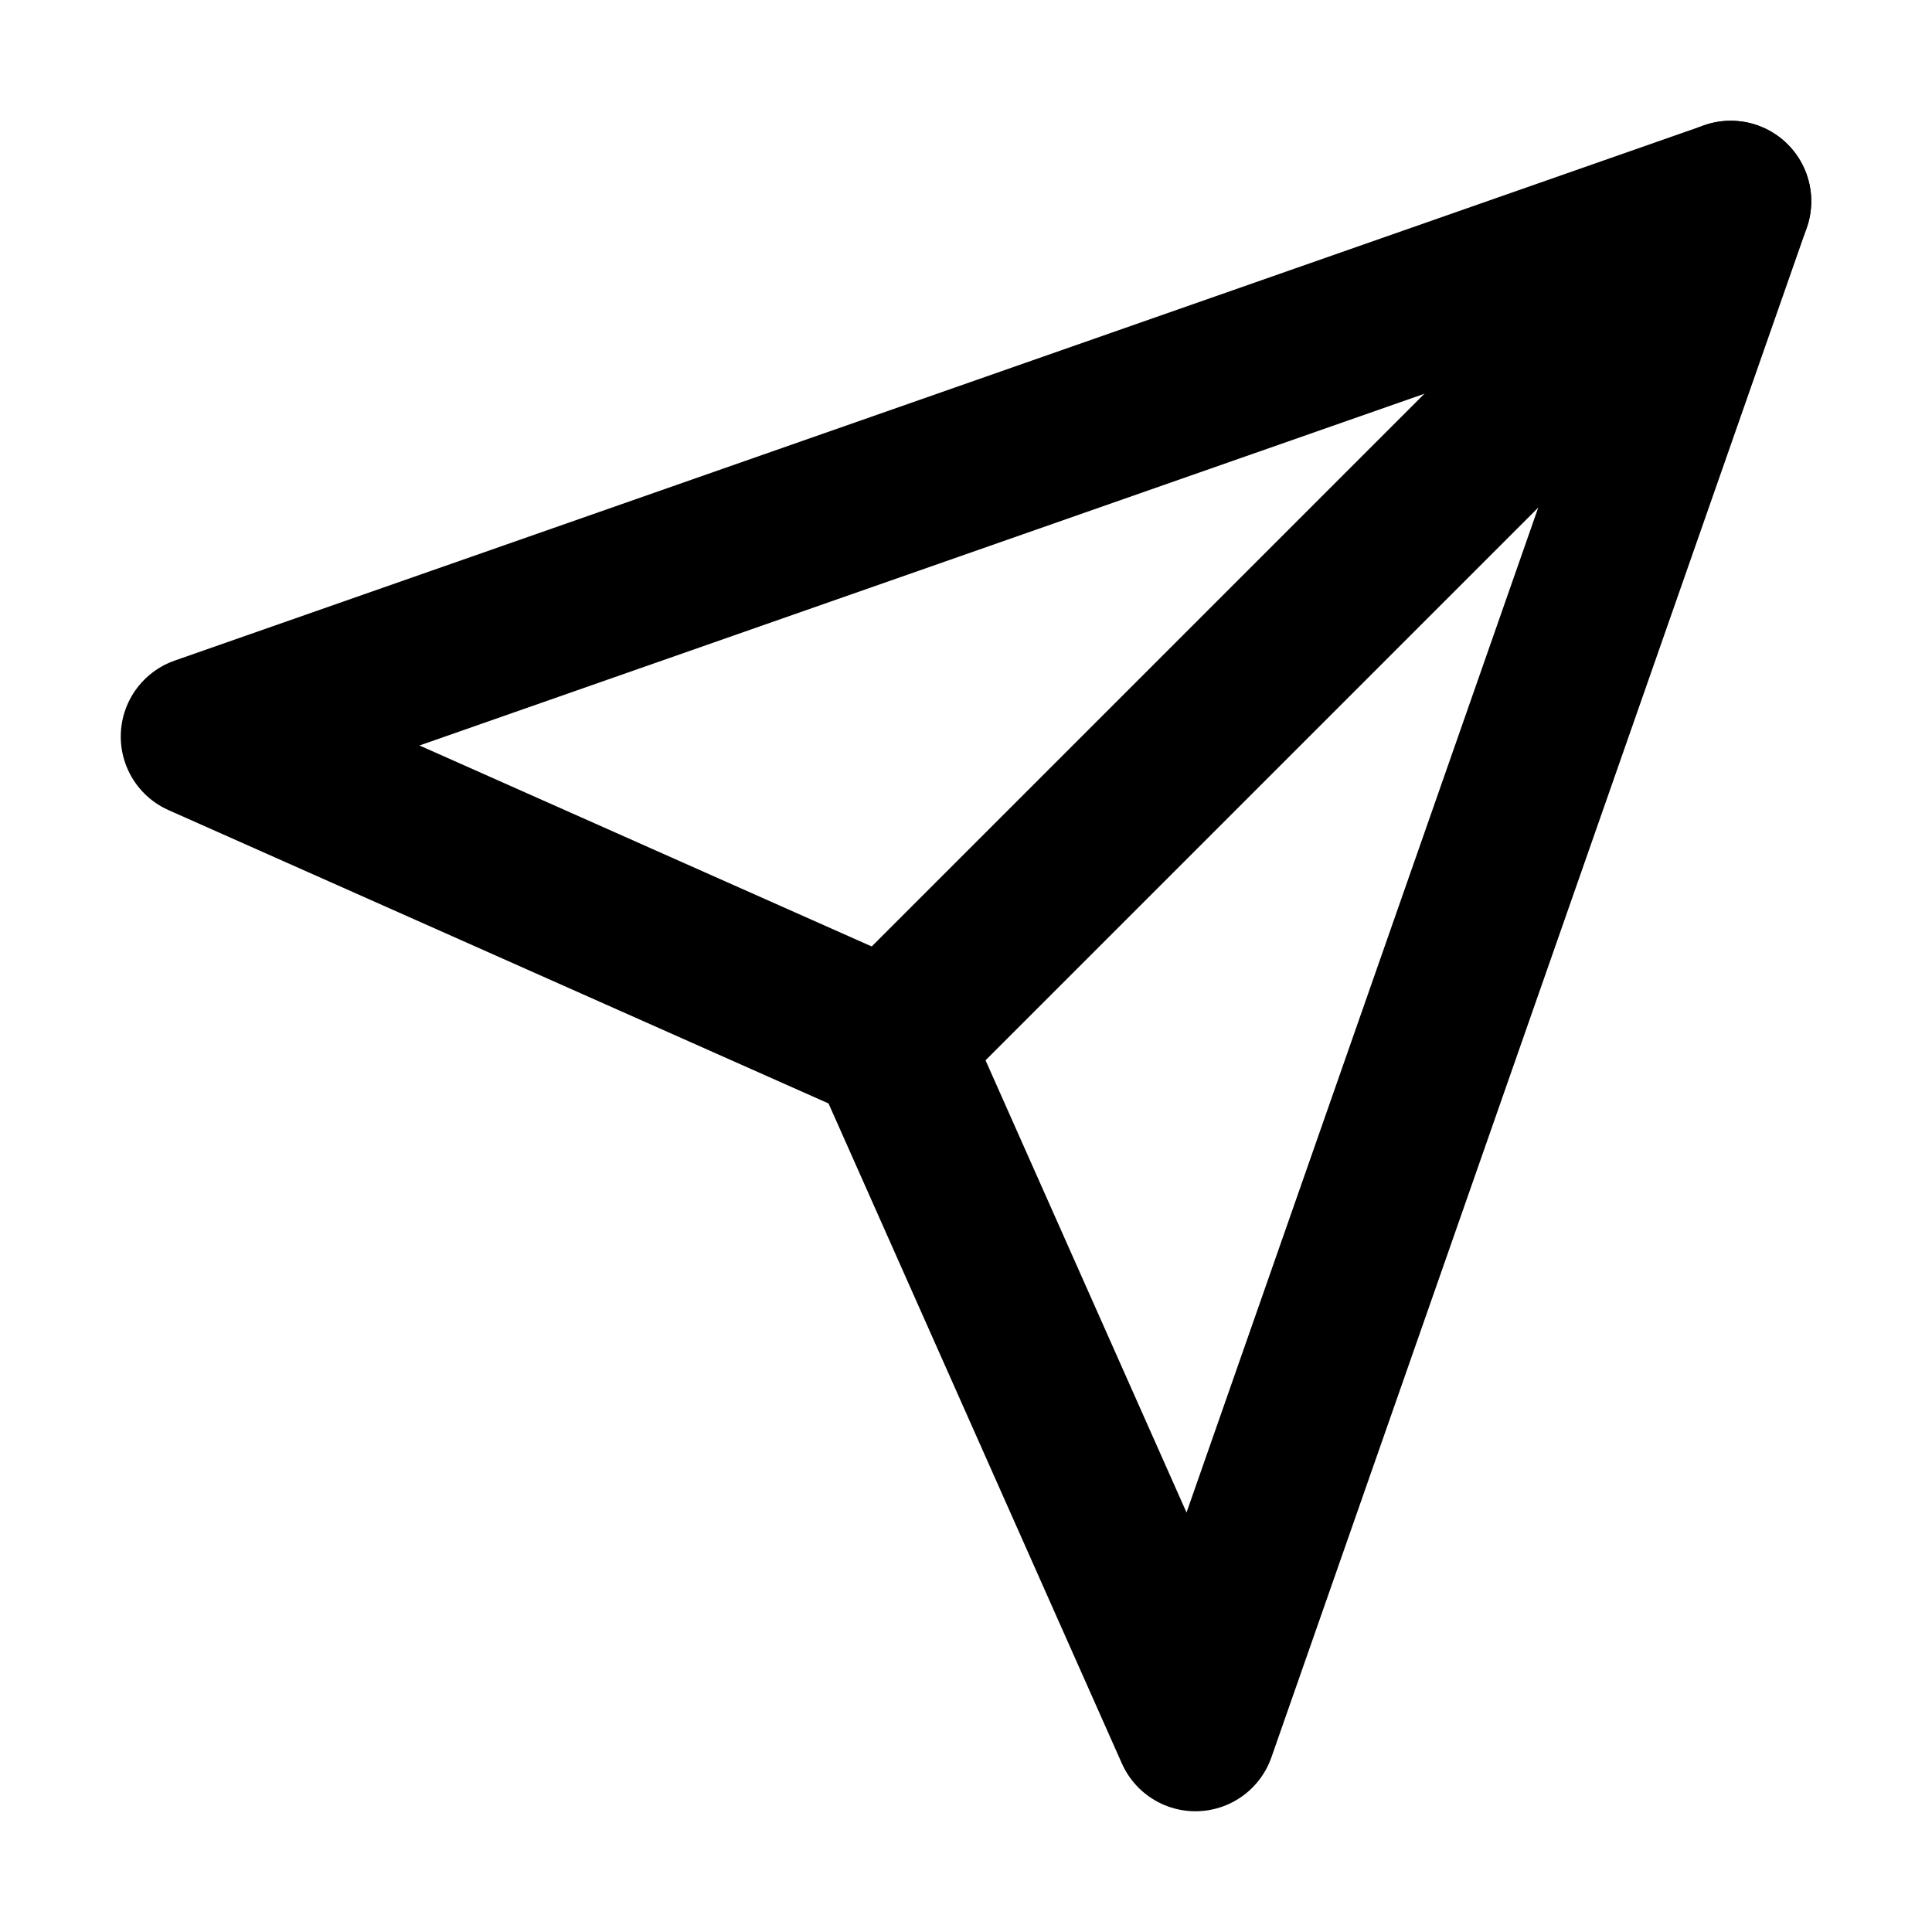
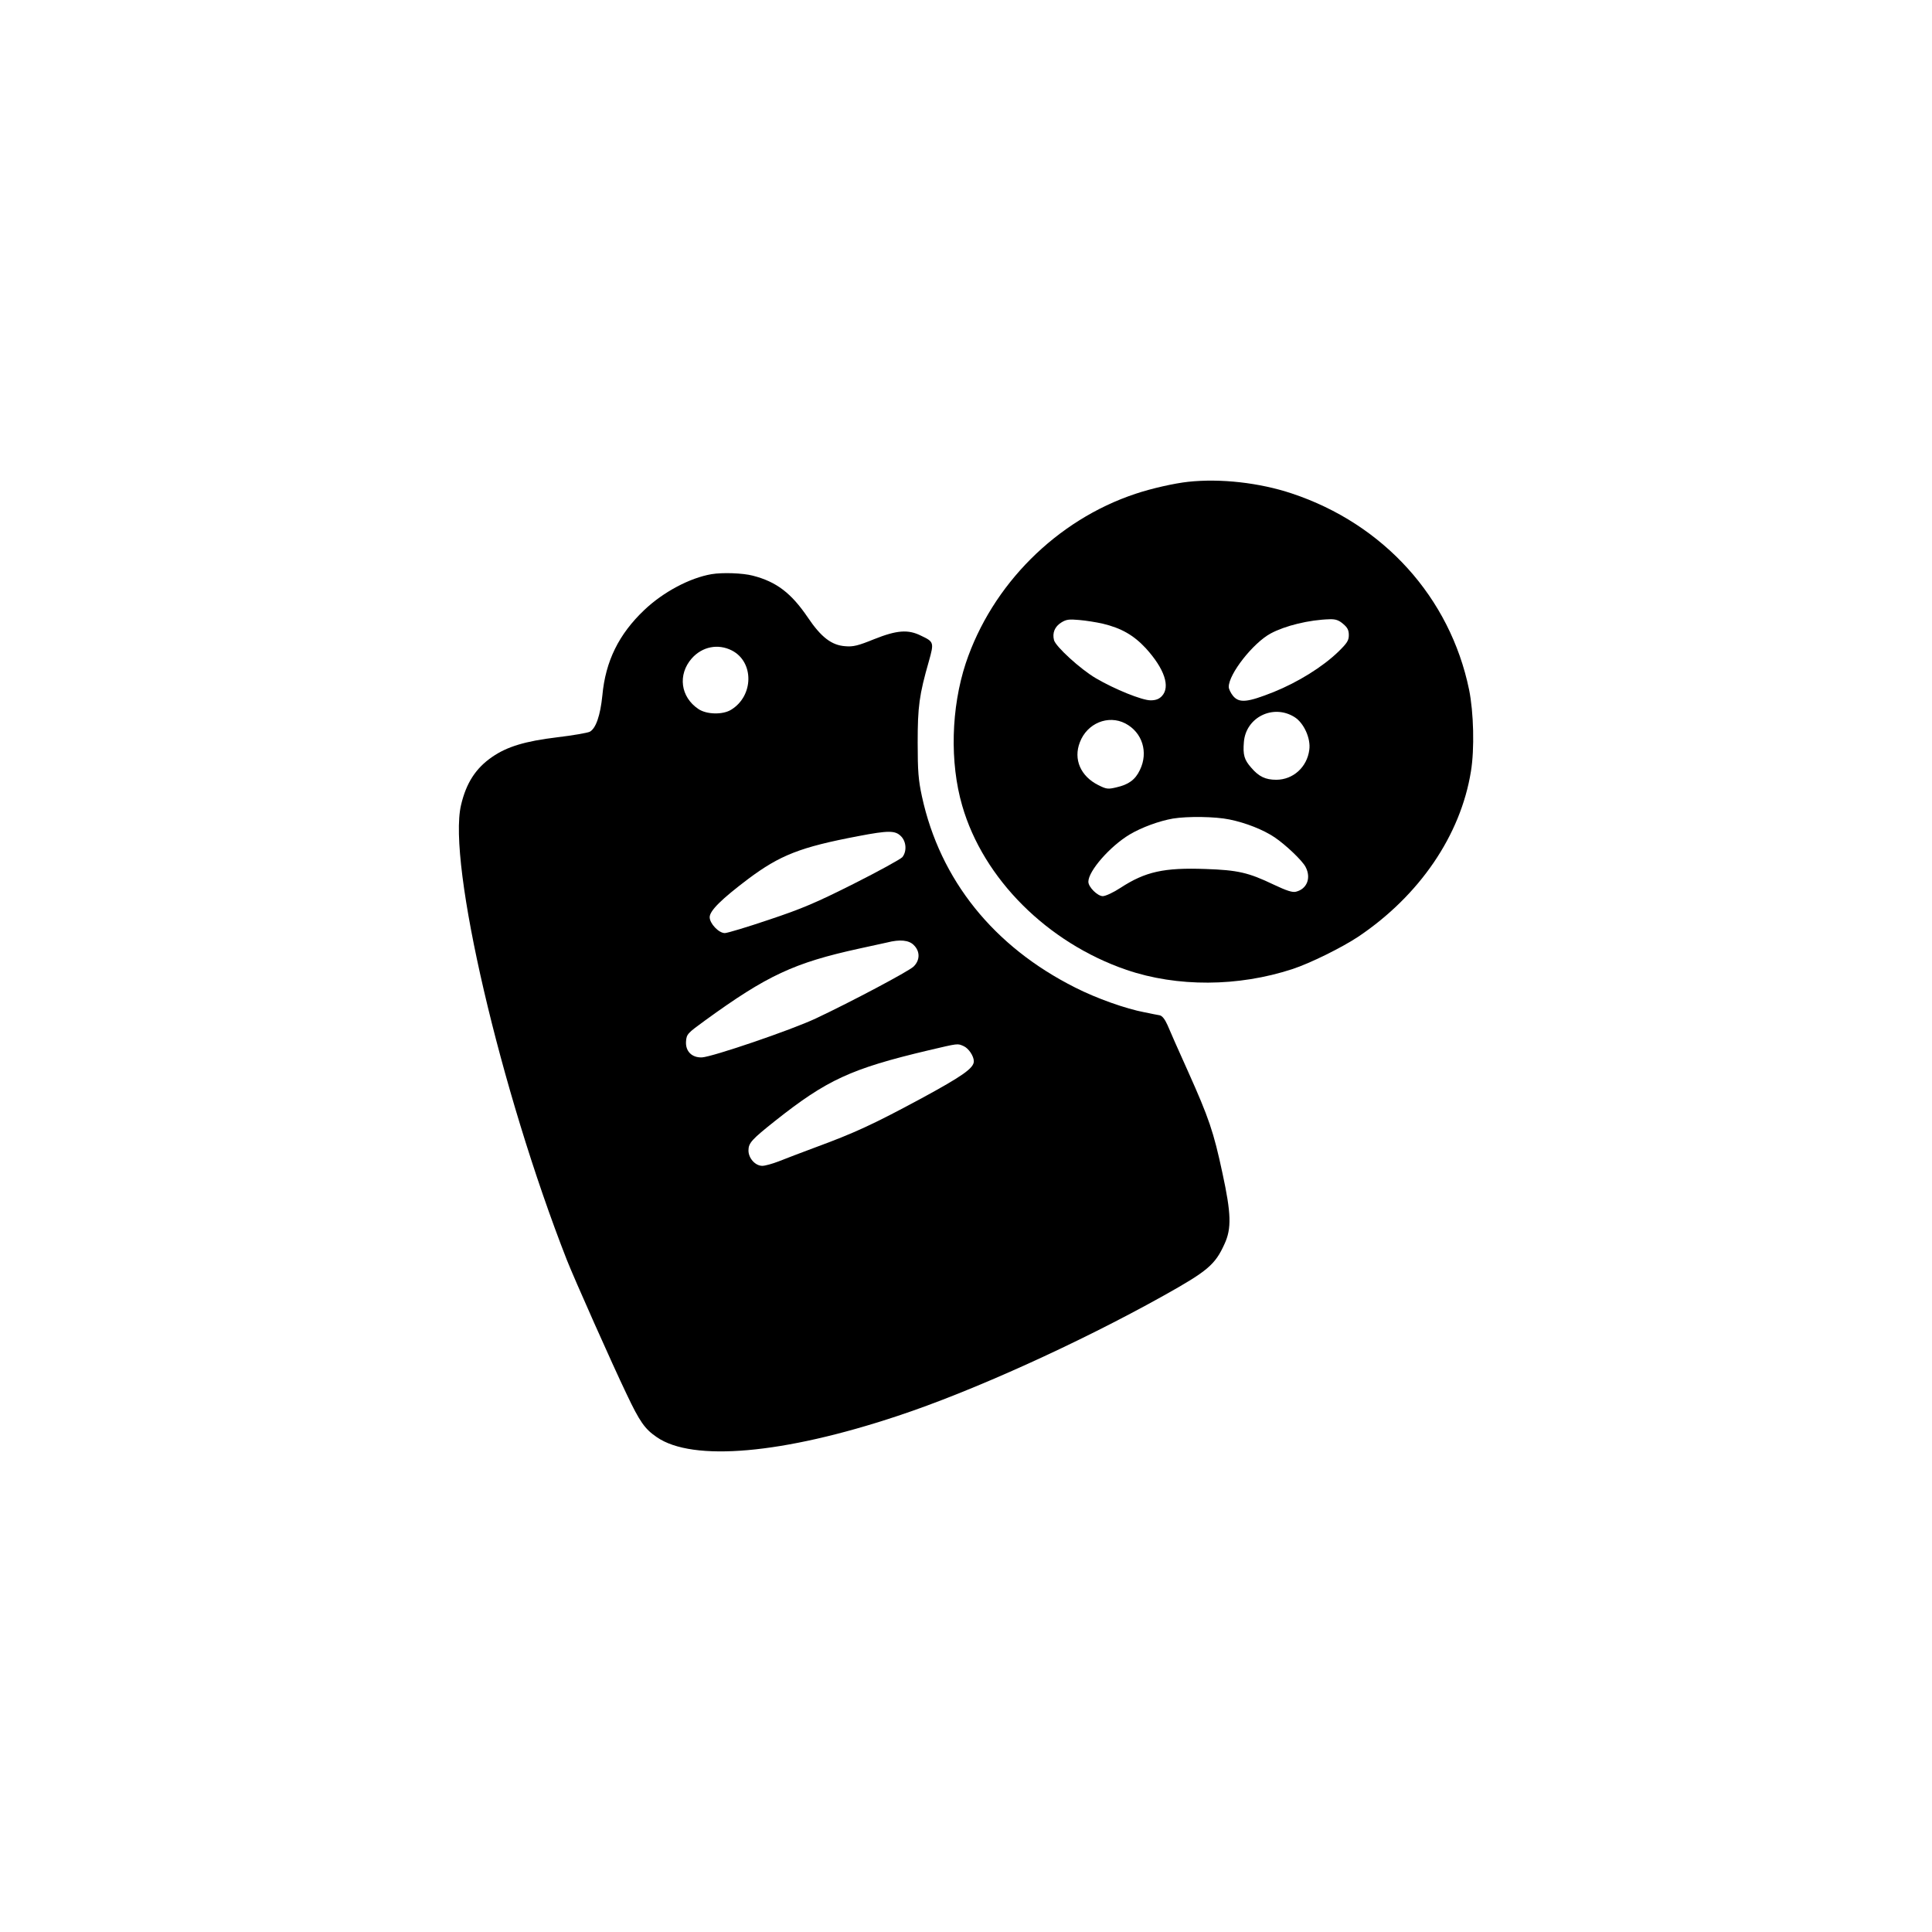
- <svg xmlns="http://www.w3.org/2000/svg" width="1em" height="1em" viewBox="0 0 48 48">
-   <g fill="none" stroke="currentColor" stroke-linejoin="round" stroke-width="4">
-     <path d="M43 5L29.7 43l-7.6-17.1L5 18.3z" />
-     <path stroke-linecap="round" d="M43 5L22.1 25.9" />
+ <svg xmlns="http://www.w3.org/2000/svg" version="1.0" width="800" height="800" viewBox="0 0 800 800" preserveAspectRatio="xMidYMid meet">
+   <g transform="translate(106.4619,736.6958) scale(0.07649,-0.07649)" fill="#000000" stroke="none">
+     <path d="M5040 7023 c-74 -8 -199 -36 -285 -65 -427 -142 -777 -492 -919 -918 -79 -241 -87 -536 -19 -770 114 -396 461 -742 889 -889 275 -94 605 -92 898 4 96 31 271 118 358 176 331 223 553 548 609 894 20 121 15 320 -10 443 -103 499 -463 897 -960 1062 -174 58 -385 82 -561 63z m-462 -768 c100 -24 167 -62 233 -133 101 -111 134 -209 87 -259 -15 -16 -33 -23 -61 -23 -46 0 -193 59 -297 120 -82 48 -217 171 -226 206 -10 39 4 73 39 95 27 17 42 19 97 14 36 -3 93 -12 128 -20z m1301 -1 c24 -20 31 -34 31 -61 0 -29 -9 -43 -57 -90 -86 -83 -219 -165 -350 -218 -141 -56 -185 -61 -219 -22 -13 16 -24 38 -24 50 0 70 132 238 227 289 78 42 208 74 320 77 31 1 49 -5 72 -25z m-264 -504 c51 -31 90 -116 81 -178 -12 -94 -88 -162 -179 -162 -58 0 -94 17 -135 65 -38 43 -46 69 -40 140 11 133 158 206 273 135z m-915 -35 c92 -48 126 -156 79 -252 -25 -53 -61 -79 -127 -94 -46 -11 -54 -10 -98 12 -96 48 -136 140 -100 232 39 103 153 150 246 102z m564 -520 c89 -18 184 -56 245 -97 59 -40 149 -125 167 -160 31 -59 8 -119 -52 -134 -19 -5 -50 5 -122 39 -136 65 -193 78 -368 84 -224 8 -325 -14 -460 -102 -38 -25 -81 -45 -96 -45 -28 0 -78 49 -78 78 0 58 117 192 224 256 64 38 159 73 234 86 80 13 229 11 306 -5z" />
+     <path d="M2460 6523 c-117 -20 -261 -96 -364 -194 -138 -131 -210 -277 -227 -463 -11 -108 -35 -178 -68 -196 -12 -6 -91 -20 -176 -30 -175 -21 -272 -51 -352 -106 -89 -61 -141 -141 -169 -261 -74 -312 213 -1544 573 -2463 39 -99 247 -567 323 -725 71 -150 99 -190 164 -234 194 -134 684 -91 1303 115 403 133 981 395 1438 650 240 134 281 168 332 281 39 84 36 166 -11 383 -48 225 -74 300 -186 550 -51 113 -101 226 -112 253 -14 31 -28 49 -42 52 -12 2 -48 9 -81 16 -102 19 -262 76 -376 134 -442 222 -732 583 -830 1035 -19 88 -23 136 -23 290 0 196 8 258 61 443 28 100 27 104 -43 137 -70 35 -131 30 -254 -19 -86 -35 -114 -42 -156 -38 -74 5 -131 49 -203 156 -89 131 -169 193 -298 226 -53 14 -164 18 -223 8z m110 -413 c121 -62 119 -246 -4 -321 -45 -28 -133 -26 -177 4 -97 65 -113 186 -36 274 57 64 142 81 217 43z m915 -1005 c30 -29 33 -83 8 -114 -10 -11 -128 -76 -263 -144 -205 -103 -280 -135 -460 -195 -118 -40 -225 -72 -238 -72 -33 0 -82 52 -82 86 0 35 64 98 207 206 174 130 282 173 598 233 162 31 199 31 230 0z m70 -590 c35 -34 34 -83 -2 -117 -30 -27 -333 -188 -528 -280 -134 -63 -560 -208 -617 -211 -55 -2 -90 34 -86 87 3 39 8 44 103 113 336 244 482 312 834 389 64 14 132 29 151 33 70 18 119 13 145 -14z m270 -547 c27 -12 55 -54 55 -82 0 -37 -61 -80 -286 -202 -260 -140 -360 -186 -569 -263 -77 -29 -168 -63 -202 -77 -34 -13 -73 -24 -88 -24 -38 0 -75 41 -75 83 0 41 18 60 145 161 279 221 410 282 828 381 166 39 158 38 192 23z" />
  </g>
</svg>
